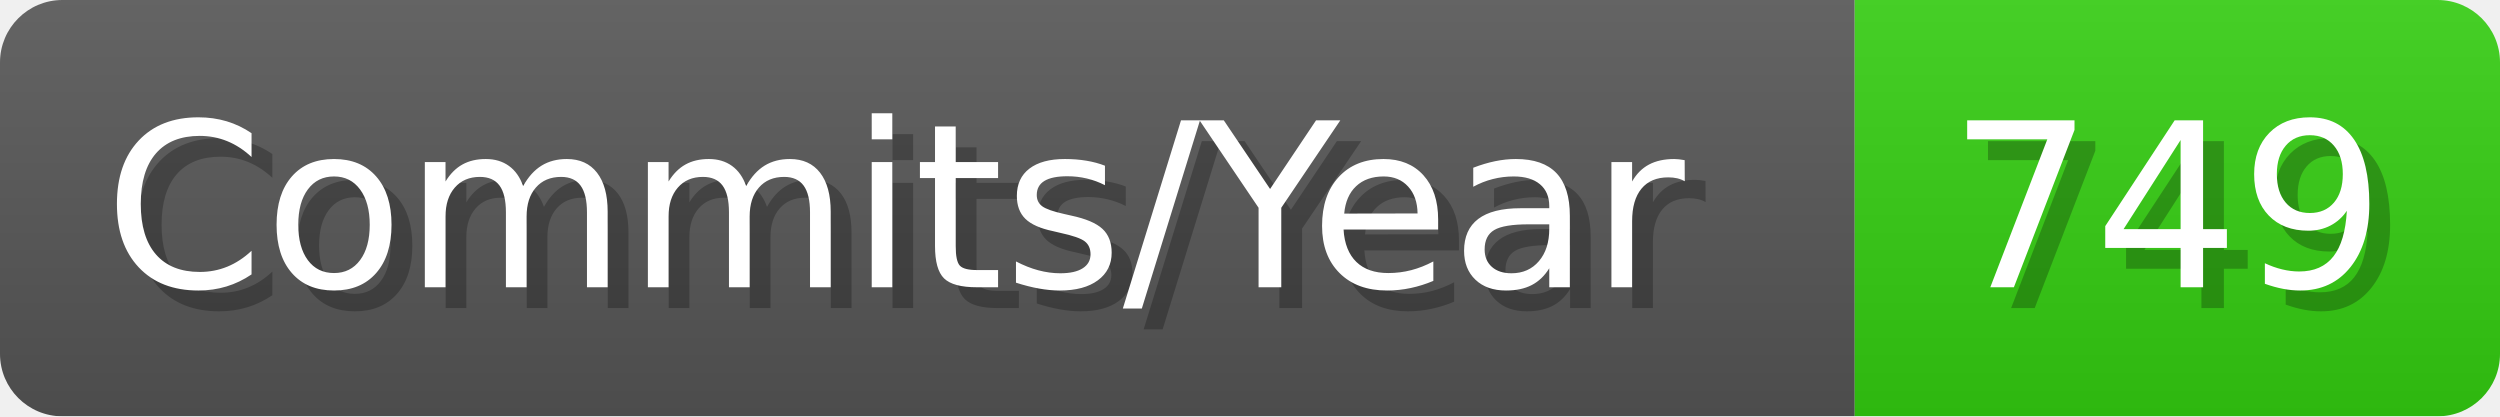
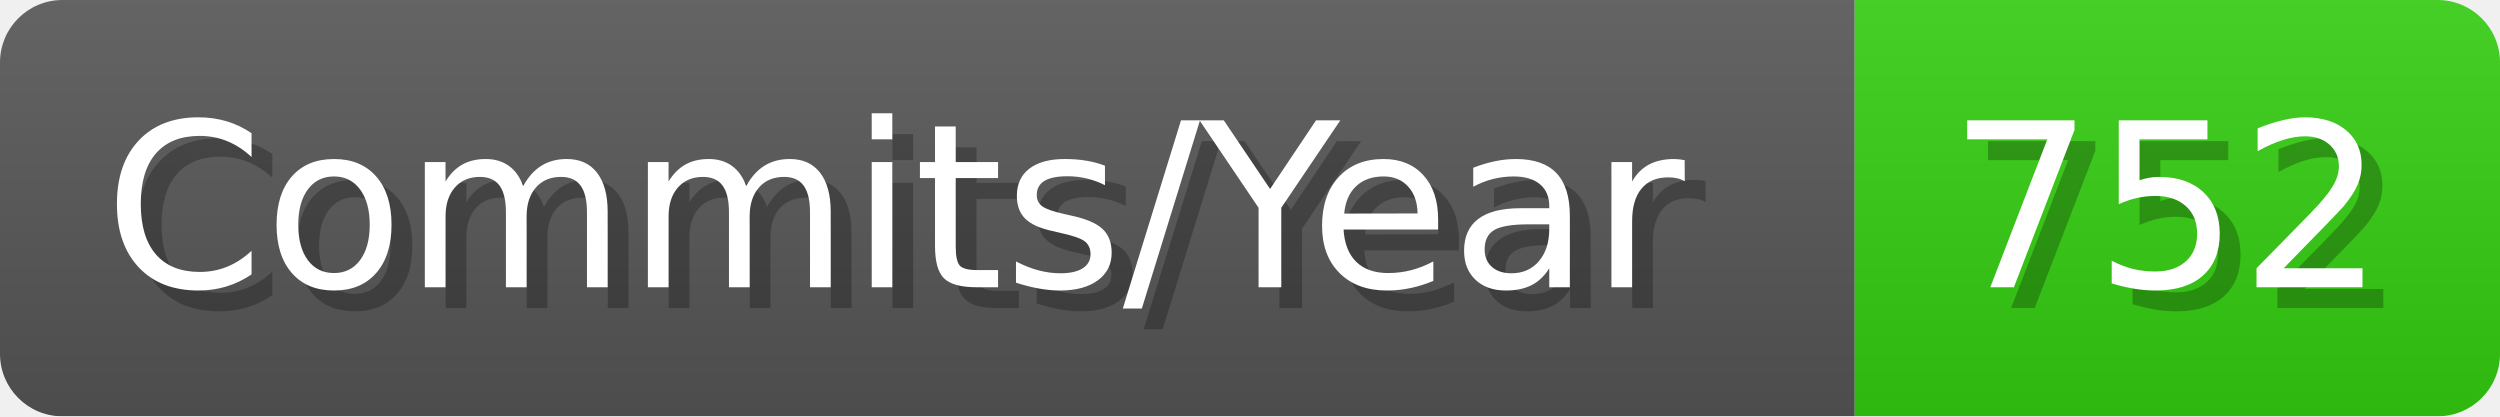
- <svg xmlns="http://www.w3.org/2000/svg" width="120.1" height="20" viewBox="0 0 1201 200" role="img" aria-label="Commits/Year: 749">
+ <svg xmlns="http://www.w3.org/2000/svg" width="120.1" height="20" viewBox="0 0 1201 200" role="img" aria-label="Commits/Year: 752">
  <linearGradient id="aUPdi" x2="0" y2="100%">
    <stop offset="0" stop-opacity=".1" stop-color="#EEE" />
    <stop offset="1" stop-opacity=".1" />
  </linearGradient>
  <mask id="WfAiQ">
    <rect width="1201" height="200" rx="30" fill="#FFF" />
  </mask>
  <g mask="url(#WfAiQ)">
    <rect width="891" height="200" fill="#555" />
    <rect width="310" height="200" fill="#3C1" x="891" />
    <rect width="1201" height="200" fill="url(#aUPdi)" />
  </g>
  <g aria-hidden="true" fill="#fff" text-anchor="start" font-family="Verdana,DejaVu Sans,sans-serif" font-size="110">
    <text x="60" y="148" textLength="791" fill="#000" opacity="0.25">Commits/Year</text>
    <text x="50" y="138" textLength="791">Commits/Year</text>
-     <text x="946" y="148" textLength="210" fill="#000" opacity="0.25">749</text>
-     <text x="936" y="138" textLength="210">749</text>
+     <text x="946" y="148" textLength="210" fill="#000" opacity="0.25">752</text>
+     <text x="936" y="138" textLength="210">752</text>
  </g>
</svg>
